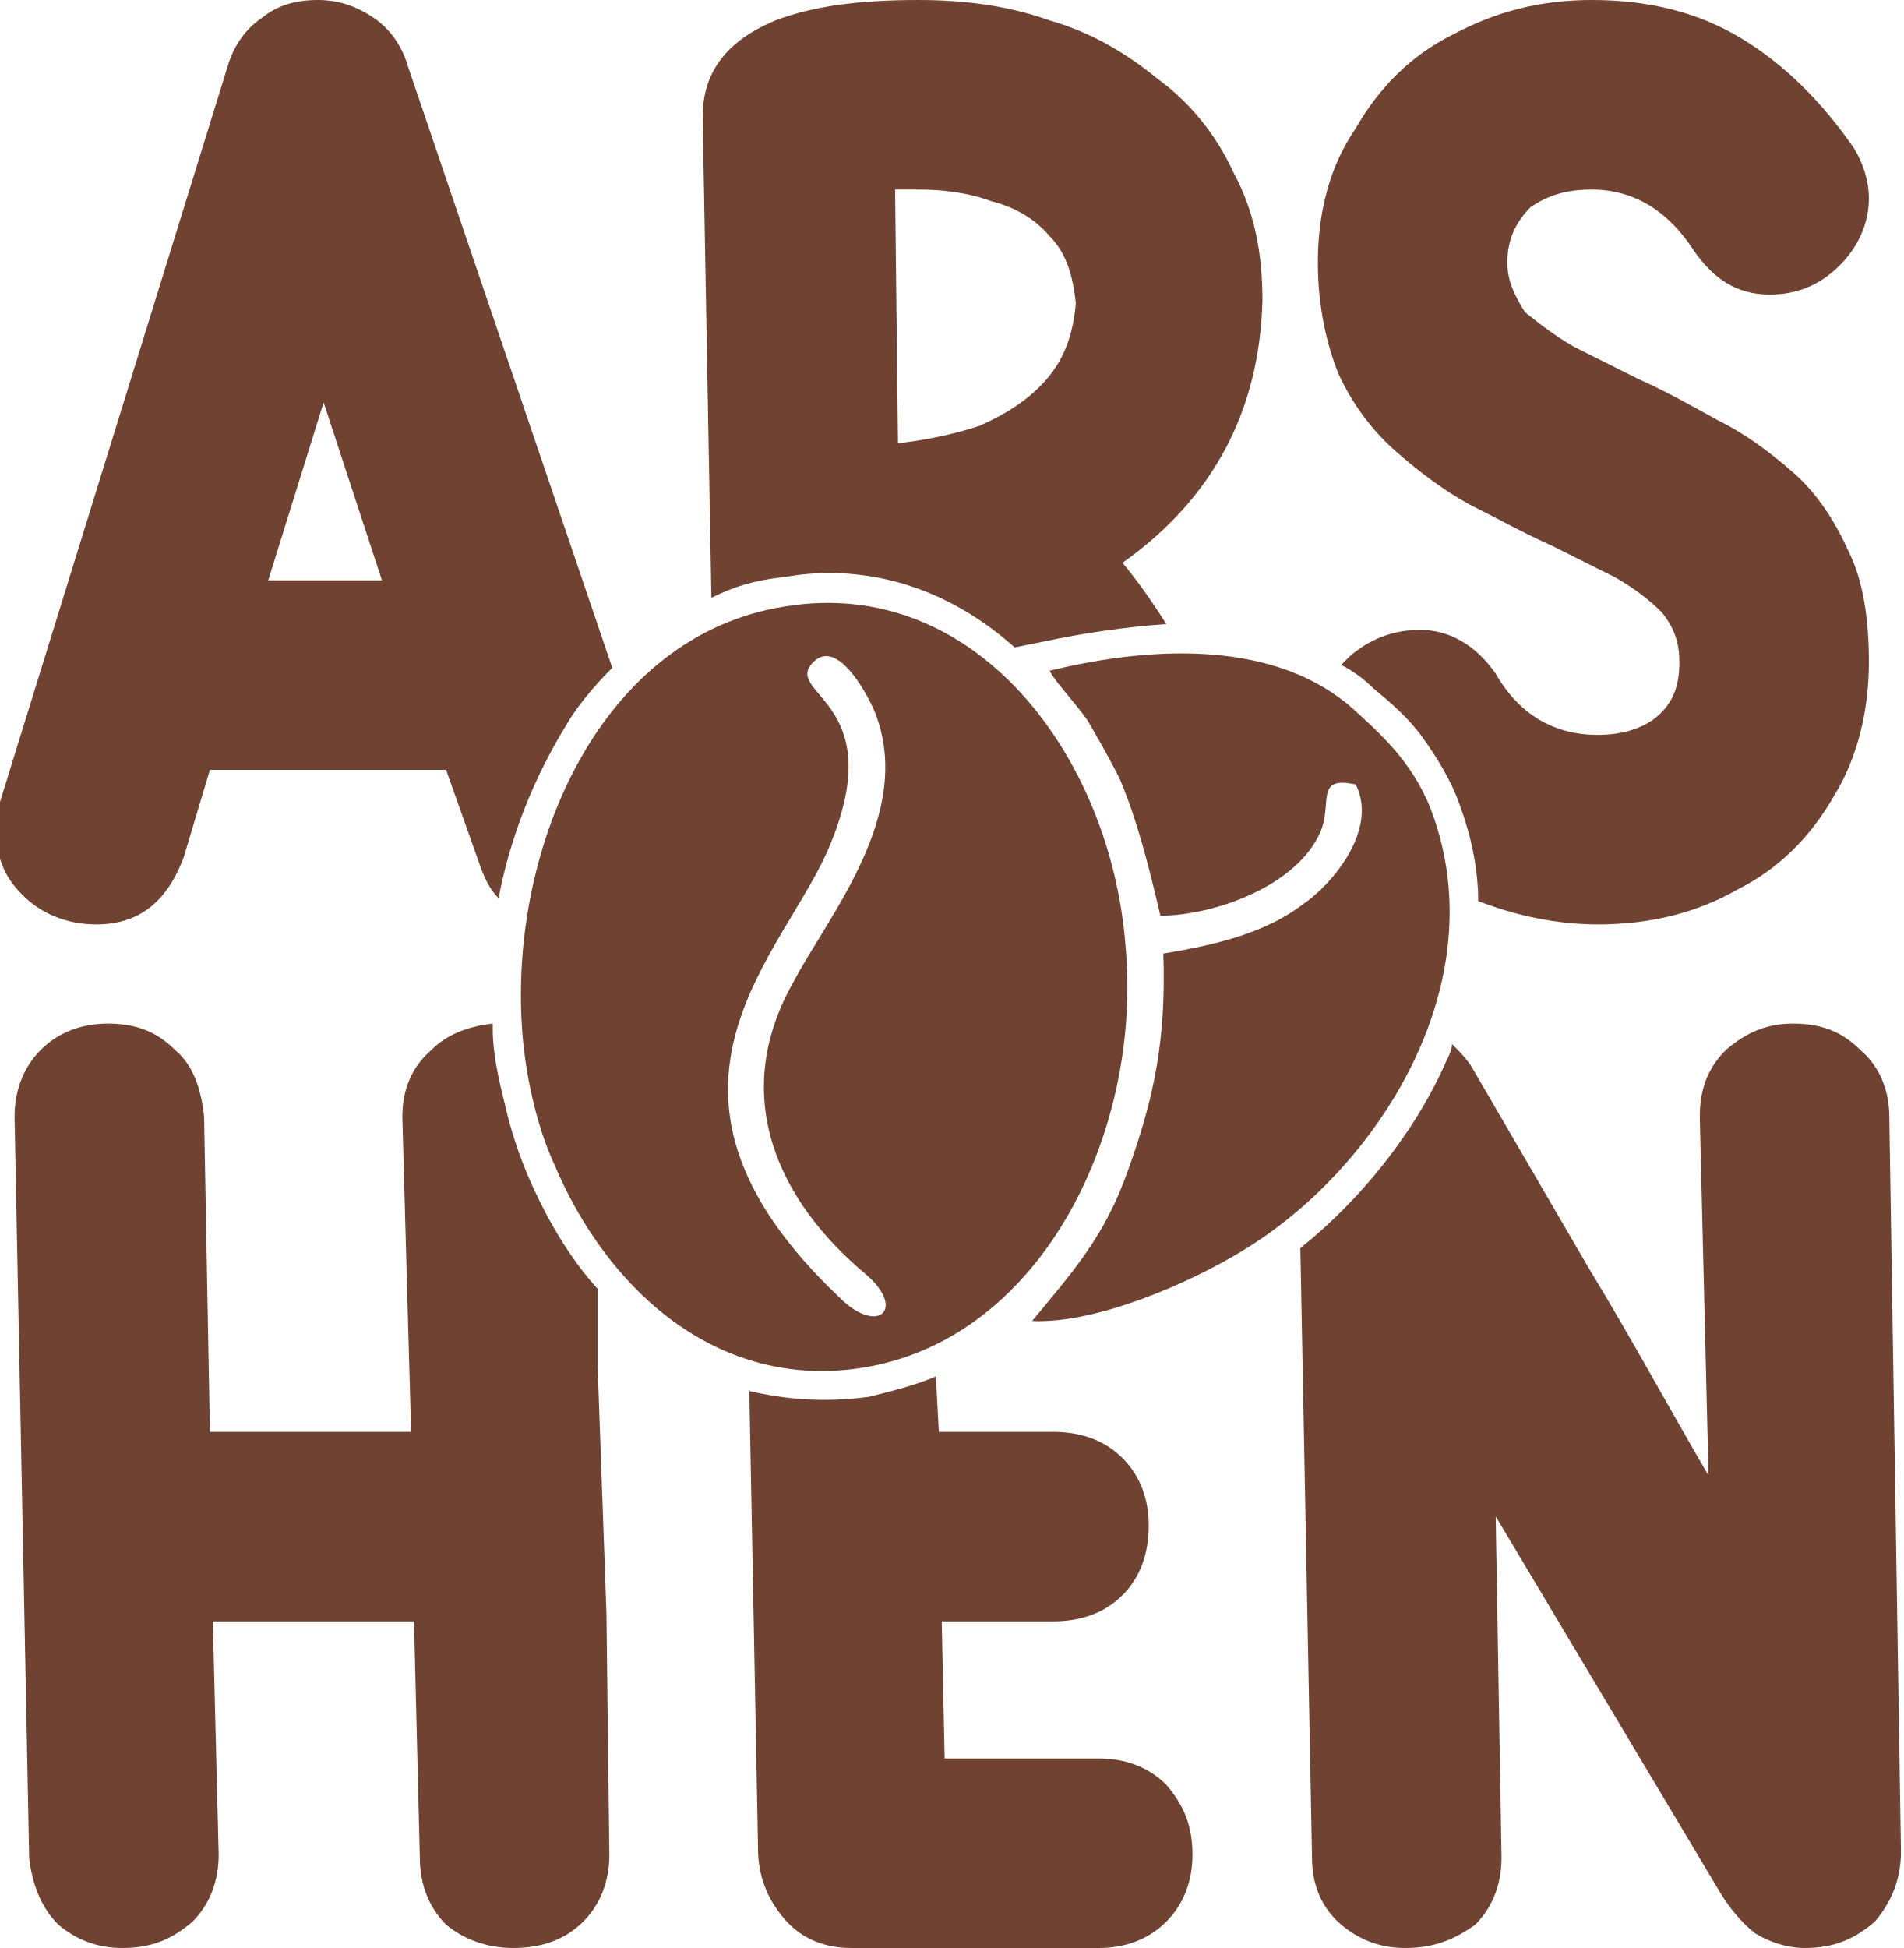
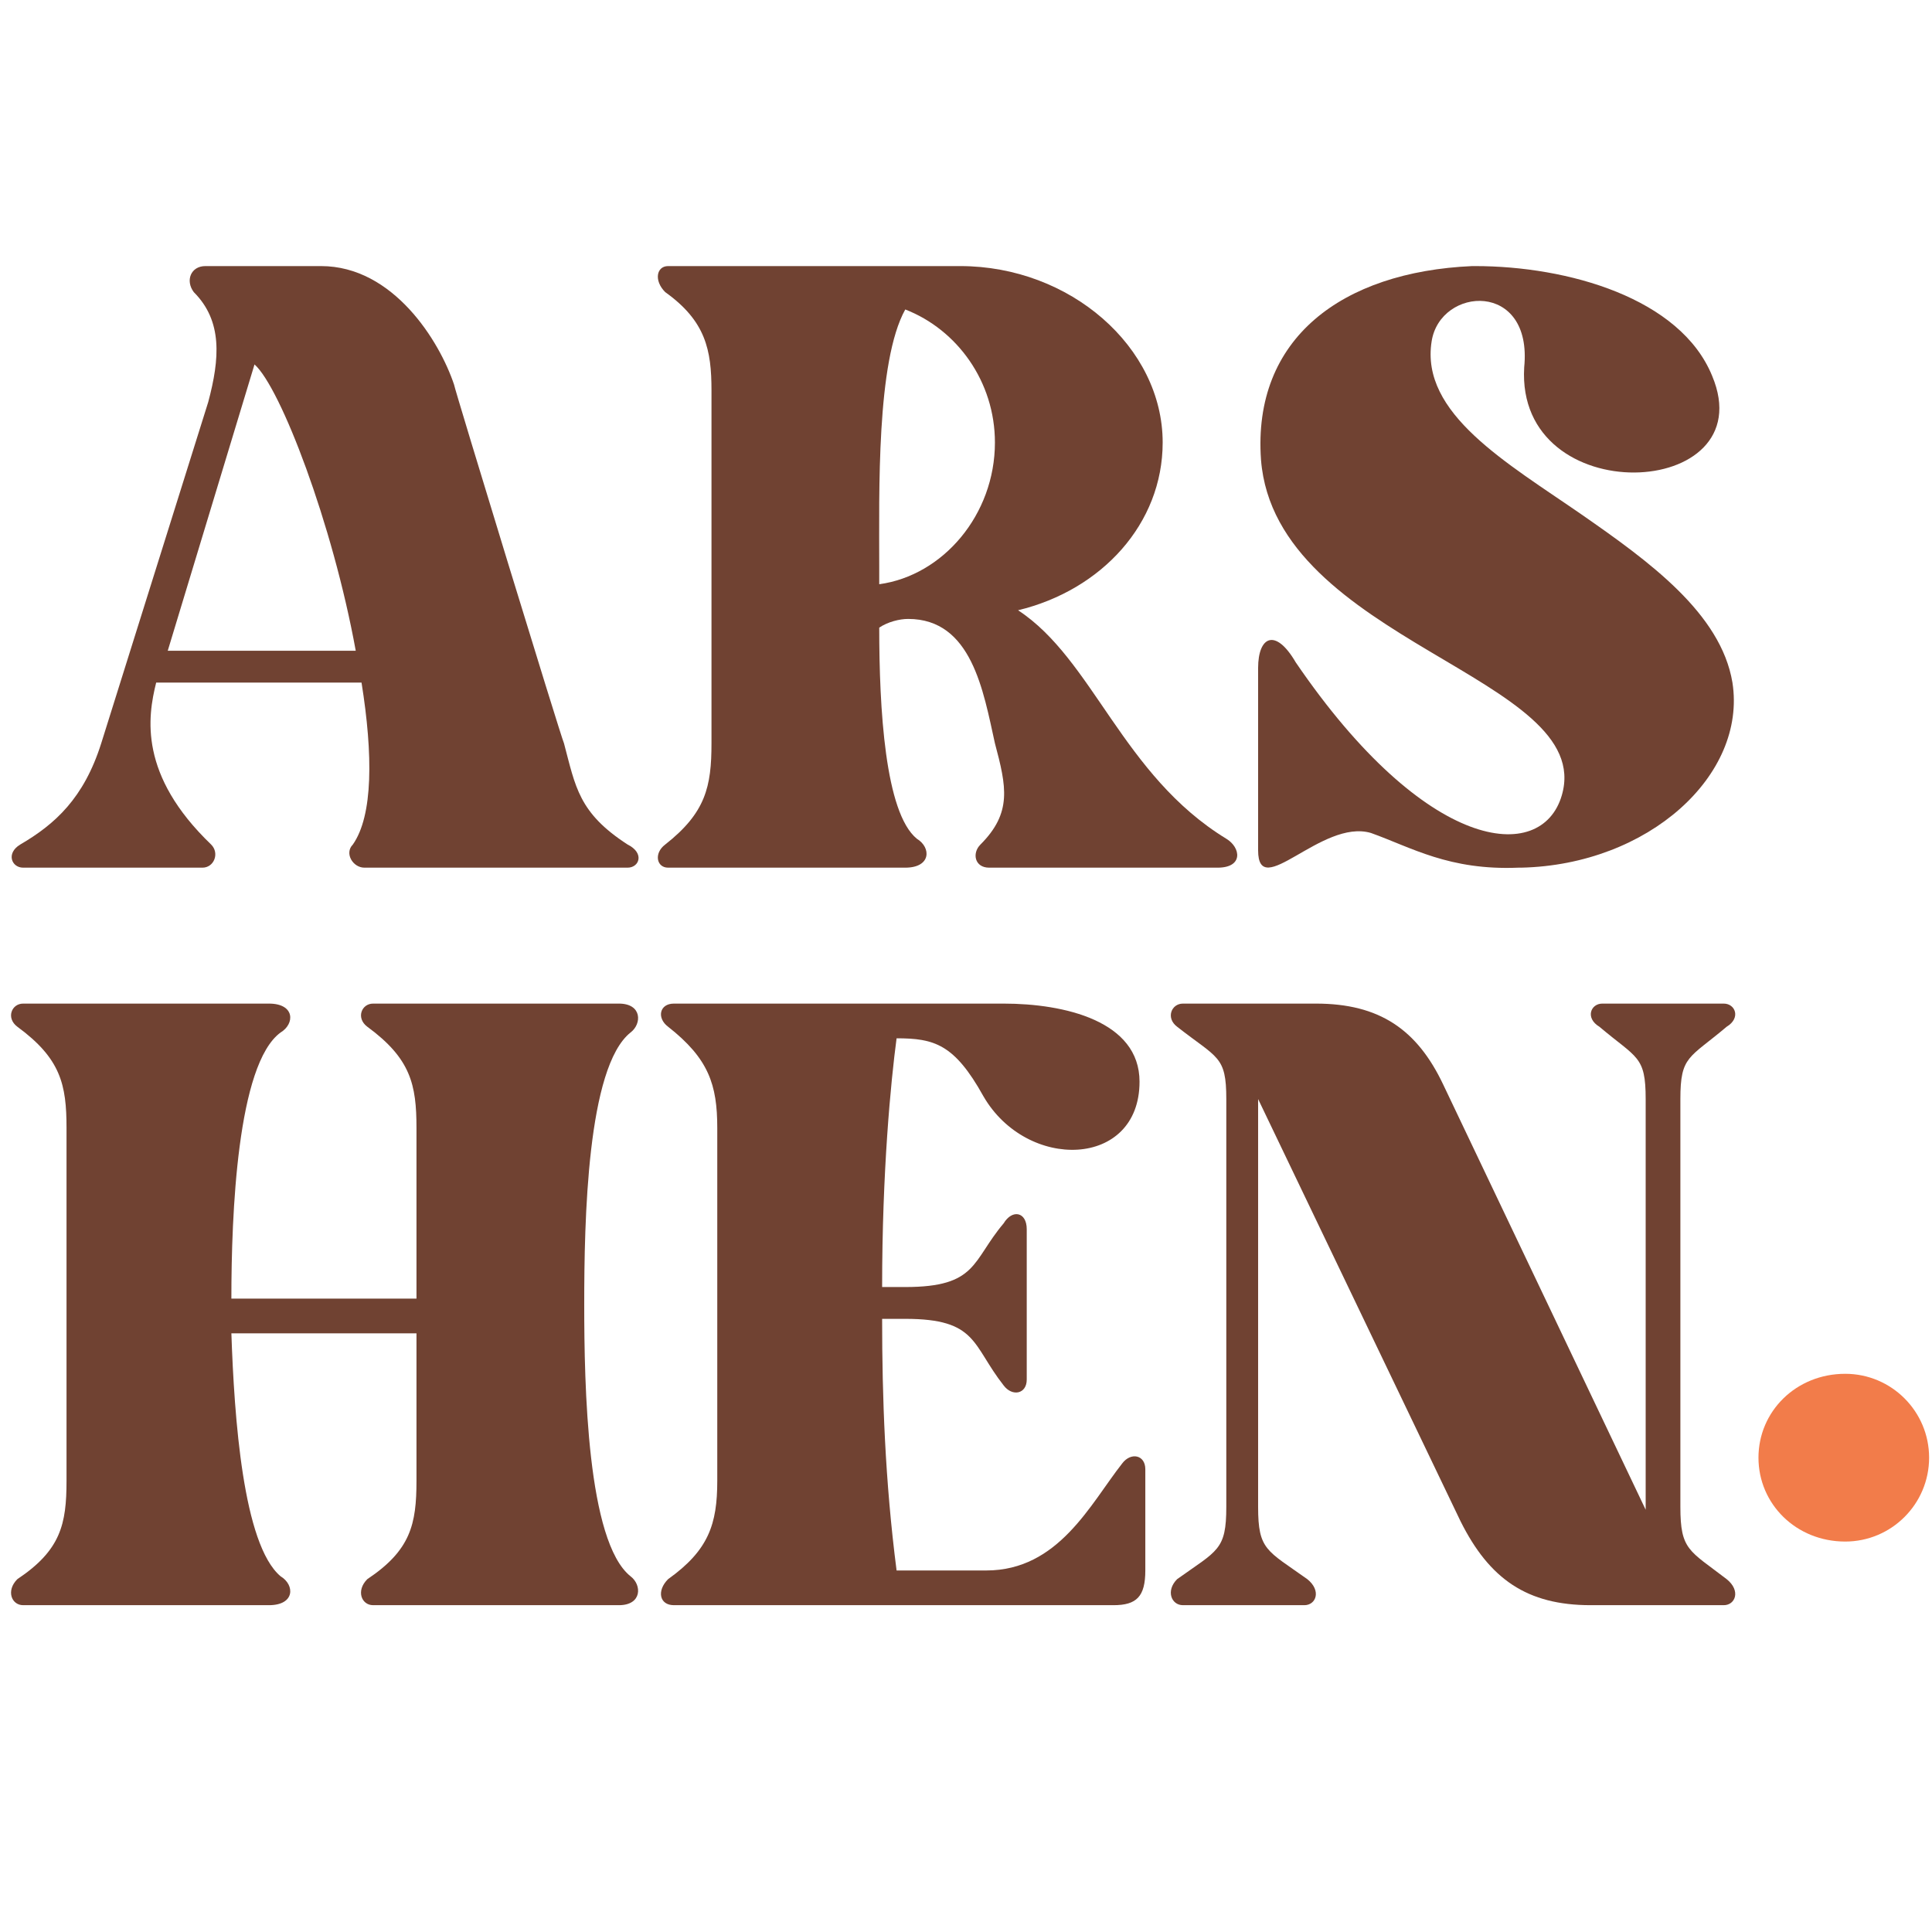
- <svg xmlns="http://www.w3.org/2000/svg" xml:space="preserve" width="6.527mm" height="6.677mm" version="1.1" style="shape-rendering:geometricPrecision; text-rendering:geometricPrecision; image-rendering:optimizeQuality; fill-rule:evenodd; clip-rule:evenodd" viewBox="0 0 653 668">
+ <svg xmlns="http://www.w3.org/2000/svg" xml:space="preserve" width="6.677mm" height="6.677mm" version="1.1" style="shape-rendering:geometricPrecision; text-rendering:geometricPrecision; image-rendering:optimizeQuality; fill-rule:evenodd; clip-rule:evenodd" viewBox="0 0 668 668">
  <defs>
    <style type="text/css">
   
    .fil0 {fill:#704232}
+     .fil1 {fill:#F27C4A}
   
  </style>
  </defs>
  <g id="Layer_x0020_1">
-     <g id="_330562520">
-       <path class="fil0" d="M300 244c14,35 -16,70 -28,93 -22,39 -5,75 25,100 14,12 4,21 -9,8 -76,-72 -18,-118 -3,-156 20,-49 -17,-51 -6,-62 8,-8 18,10 21,17l0 0zm-121 108c1,16 5,34 11,47 18,43 56,78 106,70 62,-10 96,-82 90,-145 -5,-64 -51,-127 -117,-116 -63,10 -94,82 -90,144l0 0z" />
-       <path class="fil0" d="M399 327c1,29 -3,49 -12,74 -8,23 -19,35 -33,52 22,1 54,-13 72,-24 45,-27 86,-89 66,-148 -6,-18 -17,-28 -28,-38 -26,-23 -67,-22 -104,-13 2,4 8,10 13,17 4,7 7,12 11,20 6,14 10,30 14,47 18,0 47,-10 55,-29 4,-10 -2,-19 12,-16 8,16 -9,35 -18,41 -13,10 -30,14 -48,17l0 0z" />
-       <path class="fil0" d="M298 479c-15,2 -28,1 -41,-2 1,52 2,104 3,157 0,9 3,17 9,24 6,7 14,10 23,10l85 0c9,0 17,-3 23,-9 6,-6 9,-14 9,-23 0,-10 -3,-17 -9,-24 -6,-6 -14,-9 -23,-9l-53 0 -1 -47 38 0c10,0 18,-3 24,-9 6,-6 9,-14 9,-24 0,-9 -3,-17 -9,-23 -6,-6 -14,-9 -24,-9l-39 0 -1 -19c-7,3 -15,5 -23,7l0 0z" />
-       <path class="fil0" d="M446 428l4 209c0,9 3,17 10,23 6,5 13,8 22,8 10,0 17,-3 24,-8 6,-6 9,-14 9,-23l-2 -117 77 129c3,5 7,10 12,14 5,3 11,5 17,5 10,0 17,-3 24,-9 6,-7 9,-15 9,-24l-4 -252c0,-10 -4,-18 -10,-23 -6,-6 -13,-9 -23,-9 -9,0 -16,3 -23,9 -6,6 -9,13 -9,23l3 123c-14,-24 -27,-48 -41,-71l-39 -67c-2,-4 -5,-7 -8,-10 0,2 -1,4 -2,6 -11,25 -30,48 -50,64l0 0z" />
-       <path class="fil0" d="M548 317c18,0 34,-4 48,-12 14,-7 25,-18 33,-32 8,-13 12,-29 12,-46 0,-15 -2,-28 -7,-38 -5,-11 -11,-20 -19,-27 -8,-7 -16,-13 -26,-18 -9,-5 -18,-10 -27,-14l-22 -11c-7,-4 -12,-8 -17,-12 -3,-5 -6,-10 -6,-17 0,-8 3,-14 8,-19 6,-4 12,-6 21,-6 14,0 26,7 35,21 7,10 15,15 26,15 9,0 17,-3 24,-10 6,-6 10,-14 10,-23 0,-6 -2,-12 -5,-17 -11,-16 -24,-29 -39,-38 -15,-9 -32,-13 -51,-13 -18,0 -33,4 -48,12 -14,7 -25,18 -33,32 -9,13 -13,29 -13,46 0,15 3,28 7,38 5,11 12,20 20,27 8,7 16,13 25,18 10,5 19,10 28,14l22 11c7,4 12,8 16,12 4,5 6,10 6,17 0,8 -2,14 -8,19 -5,4 -12,6 -20,6 -15,0 -27,-7 -35,-21 -7,-10 -16,-15 -26,-15 -9,0 -17,3 -24,9 -1,1 -2,2 -3,3 4,2 8,5 11,8 6,5 12,10 17,17 5,7 10,15 13,24 4,11 6,22 6,32 13,5 27,8 41,8l0 0z" />
-       <path class="fil0" d="M275 197l0 0zm110 -4c31,-22 47,-52 48,-90 0,-17 -3,-31 -10,-44 -6,-13 -15,-24 -26,-32 -11,-9 -23,-16 -37,-20 -14,-5 -29,-7 -45,-7 -20,0 -36,2 -49,7 -17,7 -25,18 -25,33l3 165c8,-4 15,-6 24,-7l7 -1c29,-3 54,8 73,25l10 -2c14,-3 28,-5 42,-6 -5,-8 -10,-15 -15,-21zm-49 -47c-9,3 -19,5 -28,6l-1 -87 8 0c8,0 17,1 25,4 8,2 15,6 20,12 6,6 8,14 9,23 -1,11 -4,19 -10,26 -6,7 -14,12 -23,16z" />
-       <path class="fil0" d="M210 229l-70 -206c-2,-7 -6,-13 -12,-17 -6,-4 -12,-6 -19,-6 -8,0 -14,2 -19,6 -6,4 -10,10 -12,17l-78 252c-1,4 -1,8 -1,12 0,9 4,16 11,22 6,5 14,8 23,8 14,0 24,-7 30,-23l9 -30 81 0 11 31c2,6 4,10 7,13 4,-21 12,-41 23,-59 4,-7 10,-14 16,-20l0 0zm-99 -91l20 61 -39 0 19 -61z" />
-       <path class="fil0" d="M181 403l0 0zm24 39c-10,-11 -18,-25 -24,-39 -3,-7 -6,-16 -8,-25 -2,-8 -4,-17 -4,-25 0,-1 0,-1 0,-2 -9,1 -16,4 -21,9 -7,6 -10,14 -10,23l3 108 -69 0 -2 -108c-1,-10 -4,-18 -10,-23 -6,-6 -13,-9 -23,-9 -9,0 -17,3 -23,9 -6,6 -9,14 -9,23l5 254c1,9 4,17 10,23 6,5 13,8 22,8 10,0 17,-3 24,-9 6,-6 9,-14 9,-23l-2 -80 69 0 2 81c0,9 3,17 9,23 6,5 14,8 23,8 10,0 18,-3 24,-9 6,-6 9,-14 9,-23l-1 -83 -3 -84 0 -27z" />
+     <g id="_1859562397712">
+       <path class="fil0" d="M195 257c-1,-2 -38,-123 -38,-124 -5,-15 -21,-41 -46,-41l-40 0c-5,0 -7,5 -4,9 10,10 9,23 5,38l-37 118c-6,19 -16,28 -28,35 -5,3 -3,8 1,8l62 0c4,0 6,-5 3,-8 -25,-24 -22,-44 -19,-56l71 0c4,25 4,46 -3,56 -3,3 0,8 4,8l91 0c4,0 6,-5 0,-8 -17,-11 -18,-20 -22,-35zm-107 -131c9,8 27,55 35,99l-65 0 30 -99z" />
+       <path class="fil0" d="M344 153c0,25 -18,46 -40,49l0 -6c0,-26 -1,-71 9,-89 18,7 31,25 31,46zm-98 -18l0 122c0,15 -2,24 -16,35 -4,3 -3,8 1,8l82 0c9,0 9,-7 4,-10 -11,-9 -13,-45 -13,-73 3,-2 7,-3 10,-3 22,0 26,25 30,43 4,15 6,24 -5,35 -3,3 -2,8 3,8l79 0c9,0 8,-7 3,-10 -36,-22 -46,-62 -72,-79 29,-7 50,-30 50,-58 0,-33 -32,-61 -70,-61l-101 0c-4,0 -5,5 -1,9 14,10 16,20 16,34z" />
+       <path class="fil0" d="M436 159c5,63 116,75 104,116 -7,24 -47,20 -92,-46 -7,-12 -13,-9 -13,2l0 63c0,18 22,-11 39,-6 14,5 27,13 51,12l1 0c44,-1 78,-32 73,-64 -4,-24 -29,-42 -52,-58 -26,-18 -56,-35 -52,-60 3,-19 35,-21 32,9 -3,50 83,46 65,3 -11,-27 -50,-38 -82,-38l-1 0c-45,2 -76,25 -73,67z" />
+       <path class="fil0" d="M569 522l-70 -147c-9,-19 -22,-28 -44,-28l-46 0c-4,0 -6,5 -2,8 14,11 17,10 17,25l0 141c0,15 -3,15 -17,25 -4,4 -2,9 2,9l42 0c4,0 6,-5 1,-9 -14,-10 -17,-10 -17,-25l0 -141 70 146c10,20 23,29 45,29l46 0c4,0 6,-5 1,-9 -13,-10 -16,-10 -16,-25l0 -141c0,-15 3,-14 16,-25 5,-3 3,-8 -1,-8l-42 0c-4,0 -6,5 -1,8 13,11 16,10 16,25l0 142z" />
+       <path class="fil0" d="M355 477l0 -52c0,-6 -5,-7 -8,-2 -11,13 -9,22 -34,22l-8 0c0,-40 3,-71 5,-86 13,0 20,2 30,20 15,26 54,25 54,-5 0,-21 -26,-27 -47,-27l-114 0c-5,0 -6,5 -2,8 14,11 17,20 17,35l0 122c0,15 -3,24 -17,34 -4,4 -3,9 2,9l152 0c8,0 11,-3 11,-12l0 -35c0,-5 -5,-6 -8,-2 -11,14 -22,37 -47,37l-31 0c-4,-31 -5,-60 -5,-87l8 0c25,0 23,9 34,23 3,4 8,3 8,-2z" />
+       <path class="fil0" d="M218 545c-15,-12 -16,-66 -16,-94 0,-29 1,-82 16,-94 4,-3 4,-10 -4,-10l-85 0c-4,0 -6,5 -2,8 15,11 17,20 17,35l0 59 -64 0c0,-29 2,-81 17,-92 5,-3 5,-10 -4,-10l-85 0c-4,0 -6,5 -2,8 15,11 17,20 17,35l0 122c0,15 -2,24 -17,34 -4,4 -2,9 2,9l85 0c9,0 9,-7 4,-10 -13,-11 -16,-55 -17,-84l64 0 0 51c0,15 -2,24 -17,34 -4,4 -2,9 2,9l85 0c8,0 8,-7 4,-10z" />
+       <path class="fil1" d="M667 504c0,-16 -13,-29 -29,-29 -17,0 -30,13 -30,29 0,16 13,29 30,29 16,0 29,-13 29,-29z" />
    </g>
  </g>
</svg>
